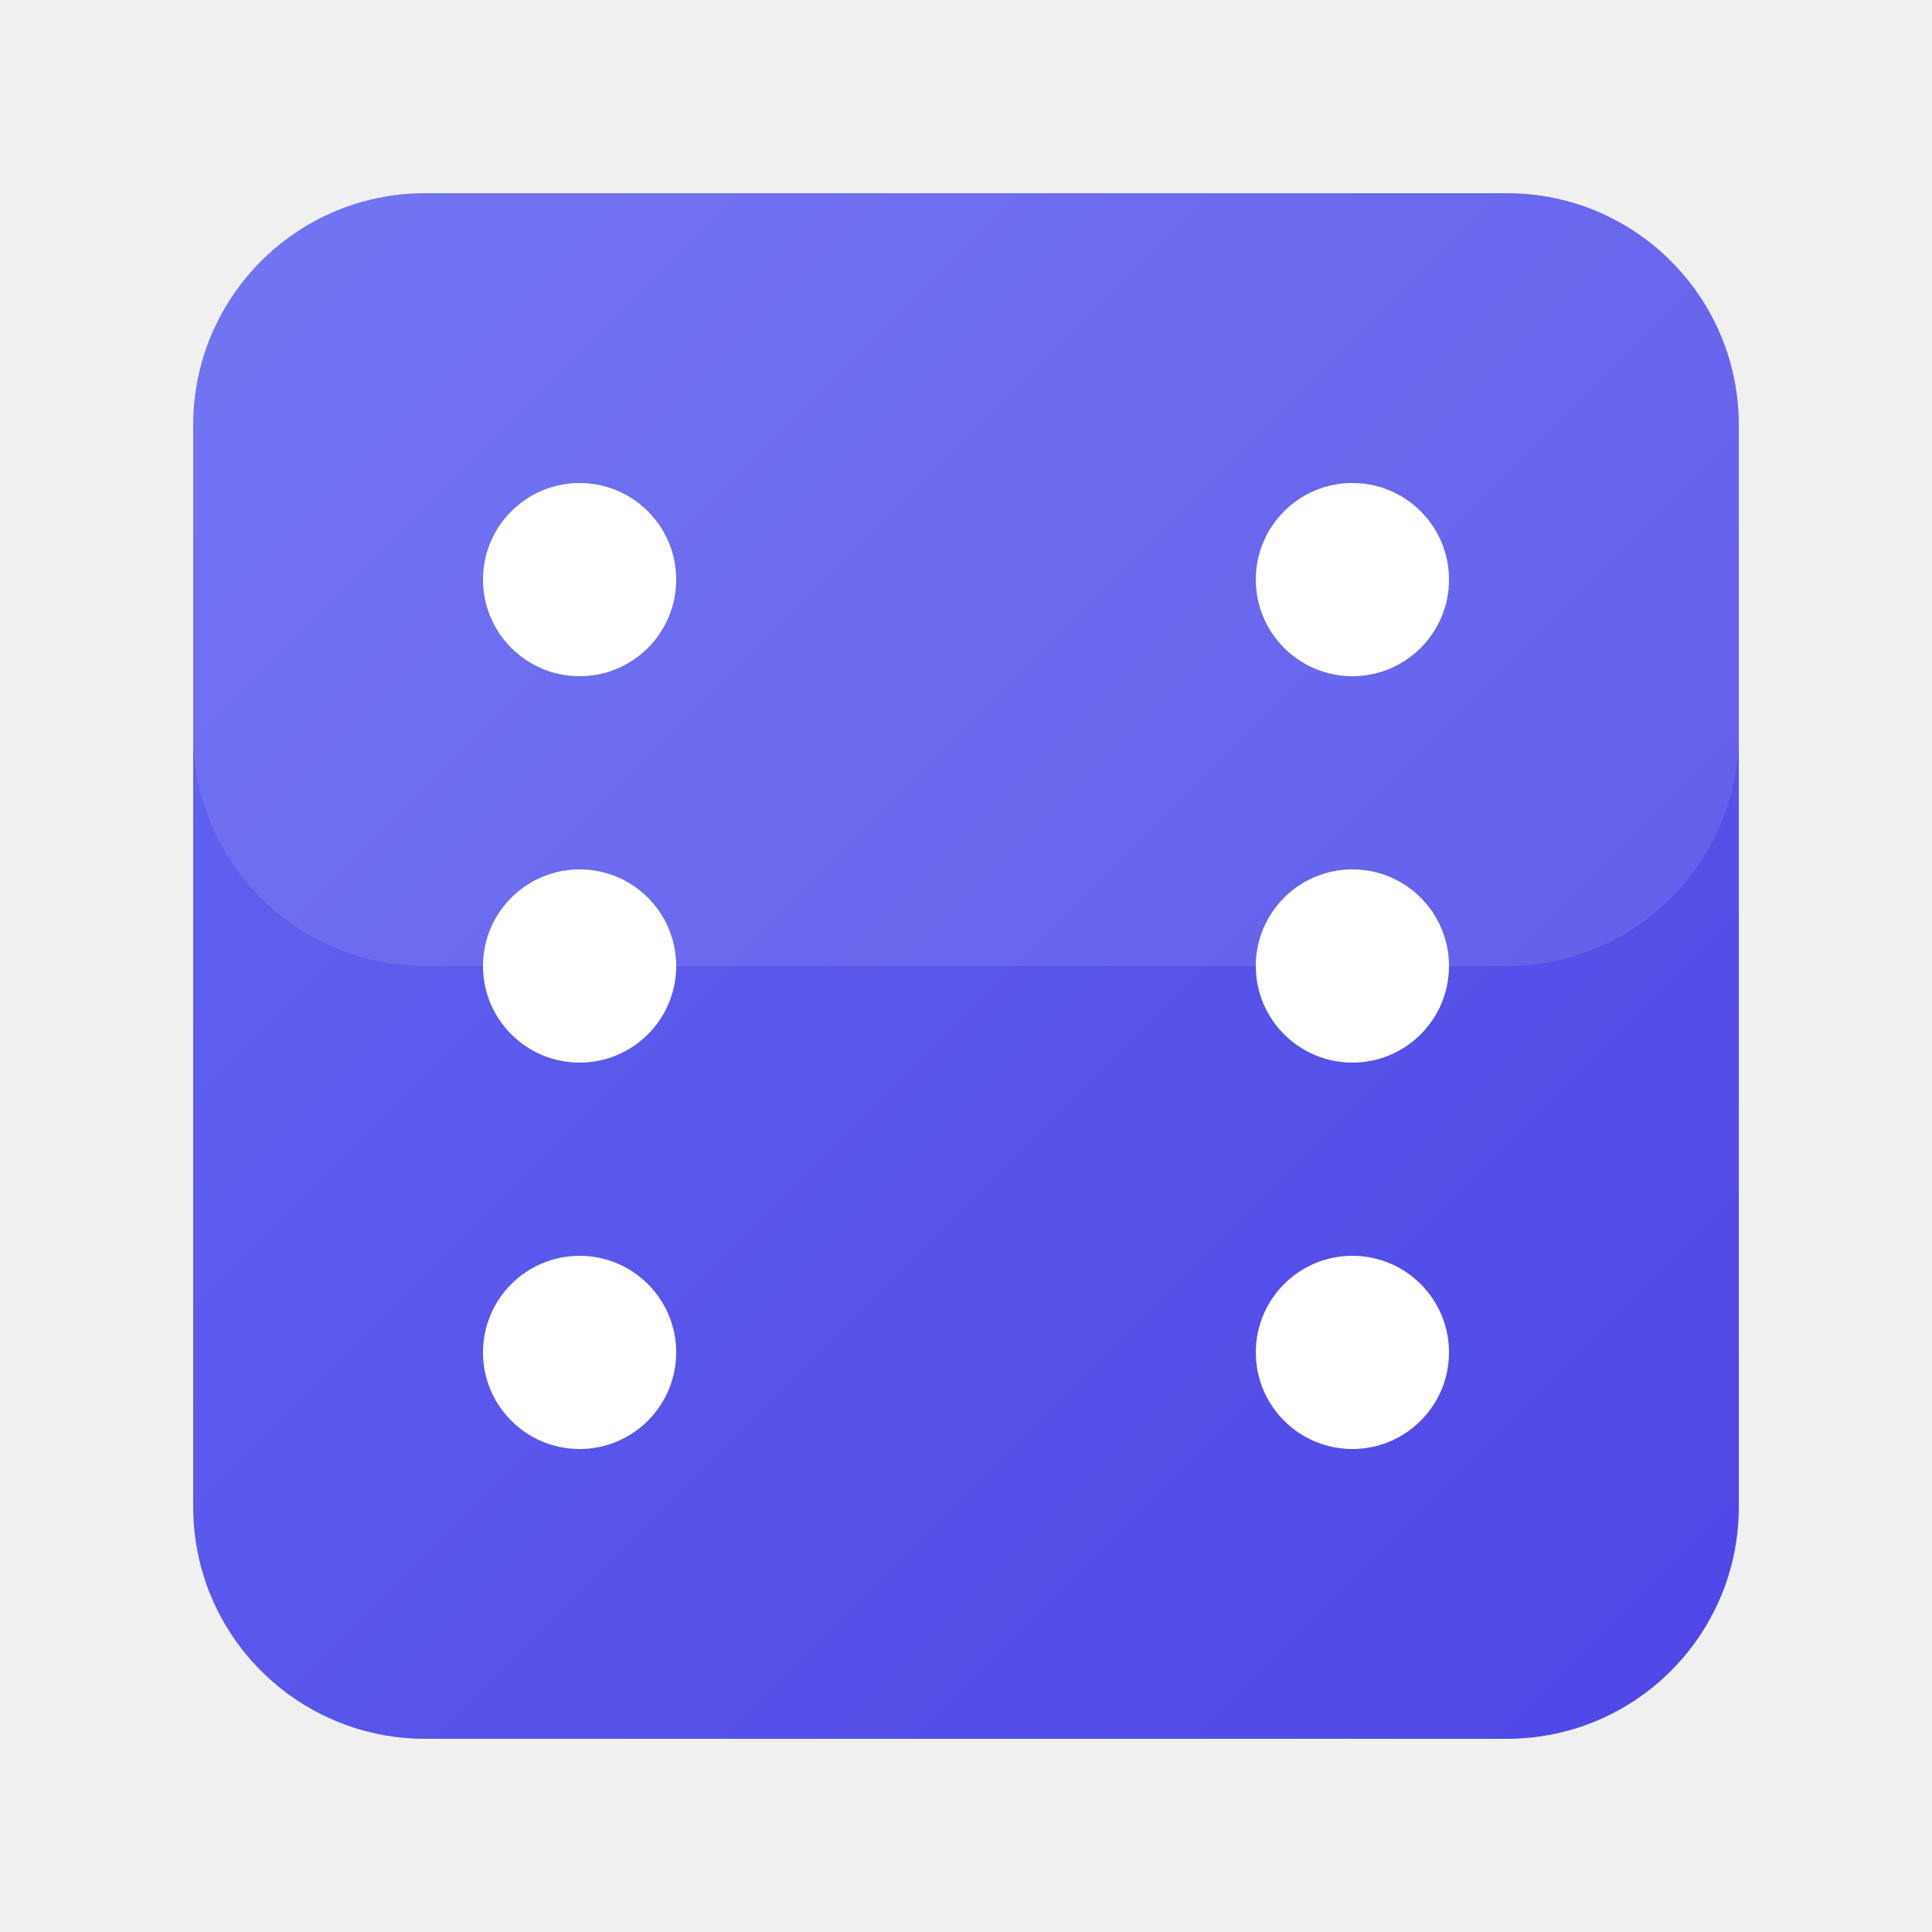
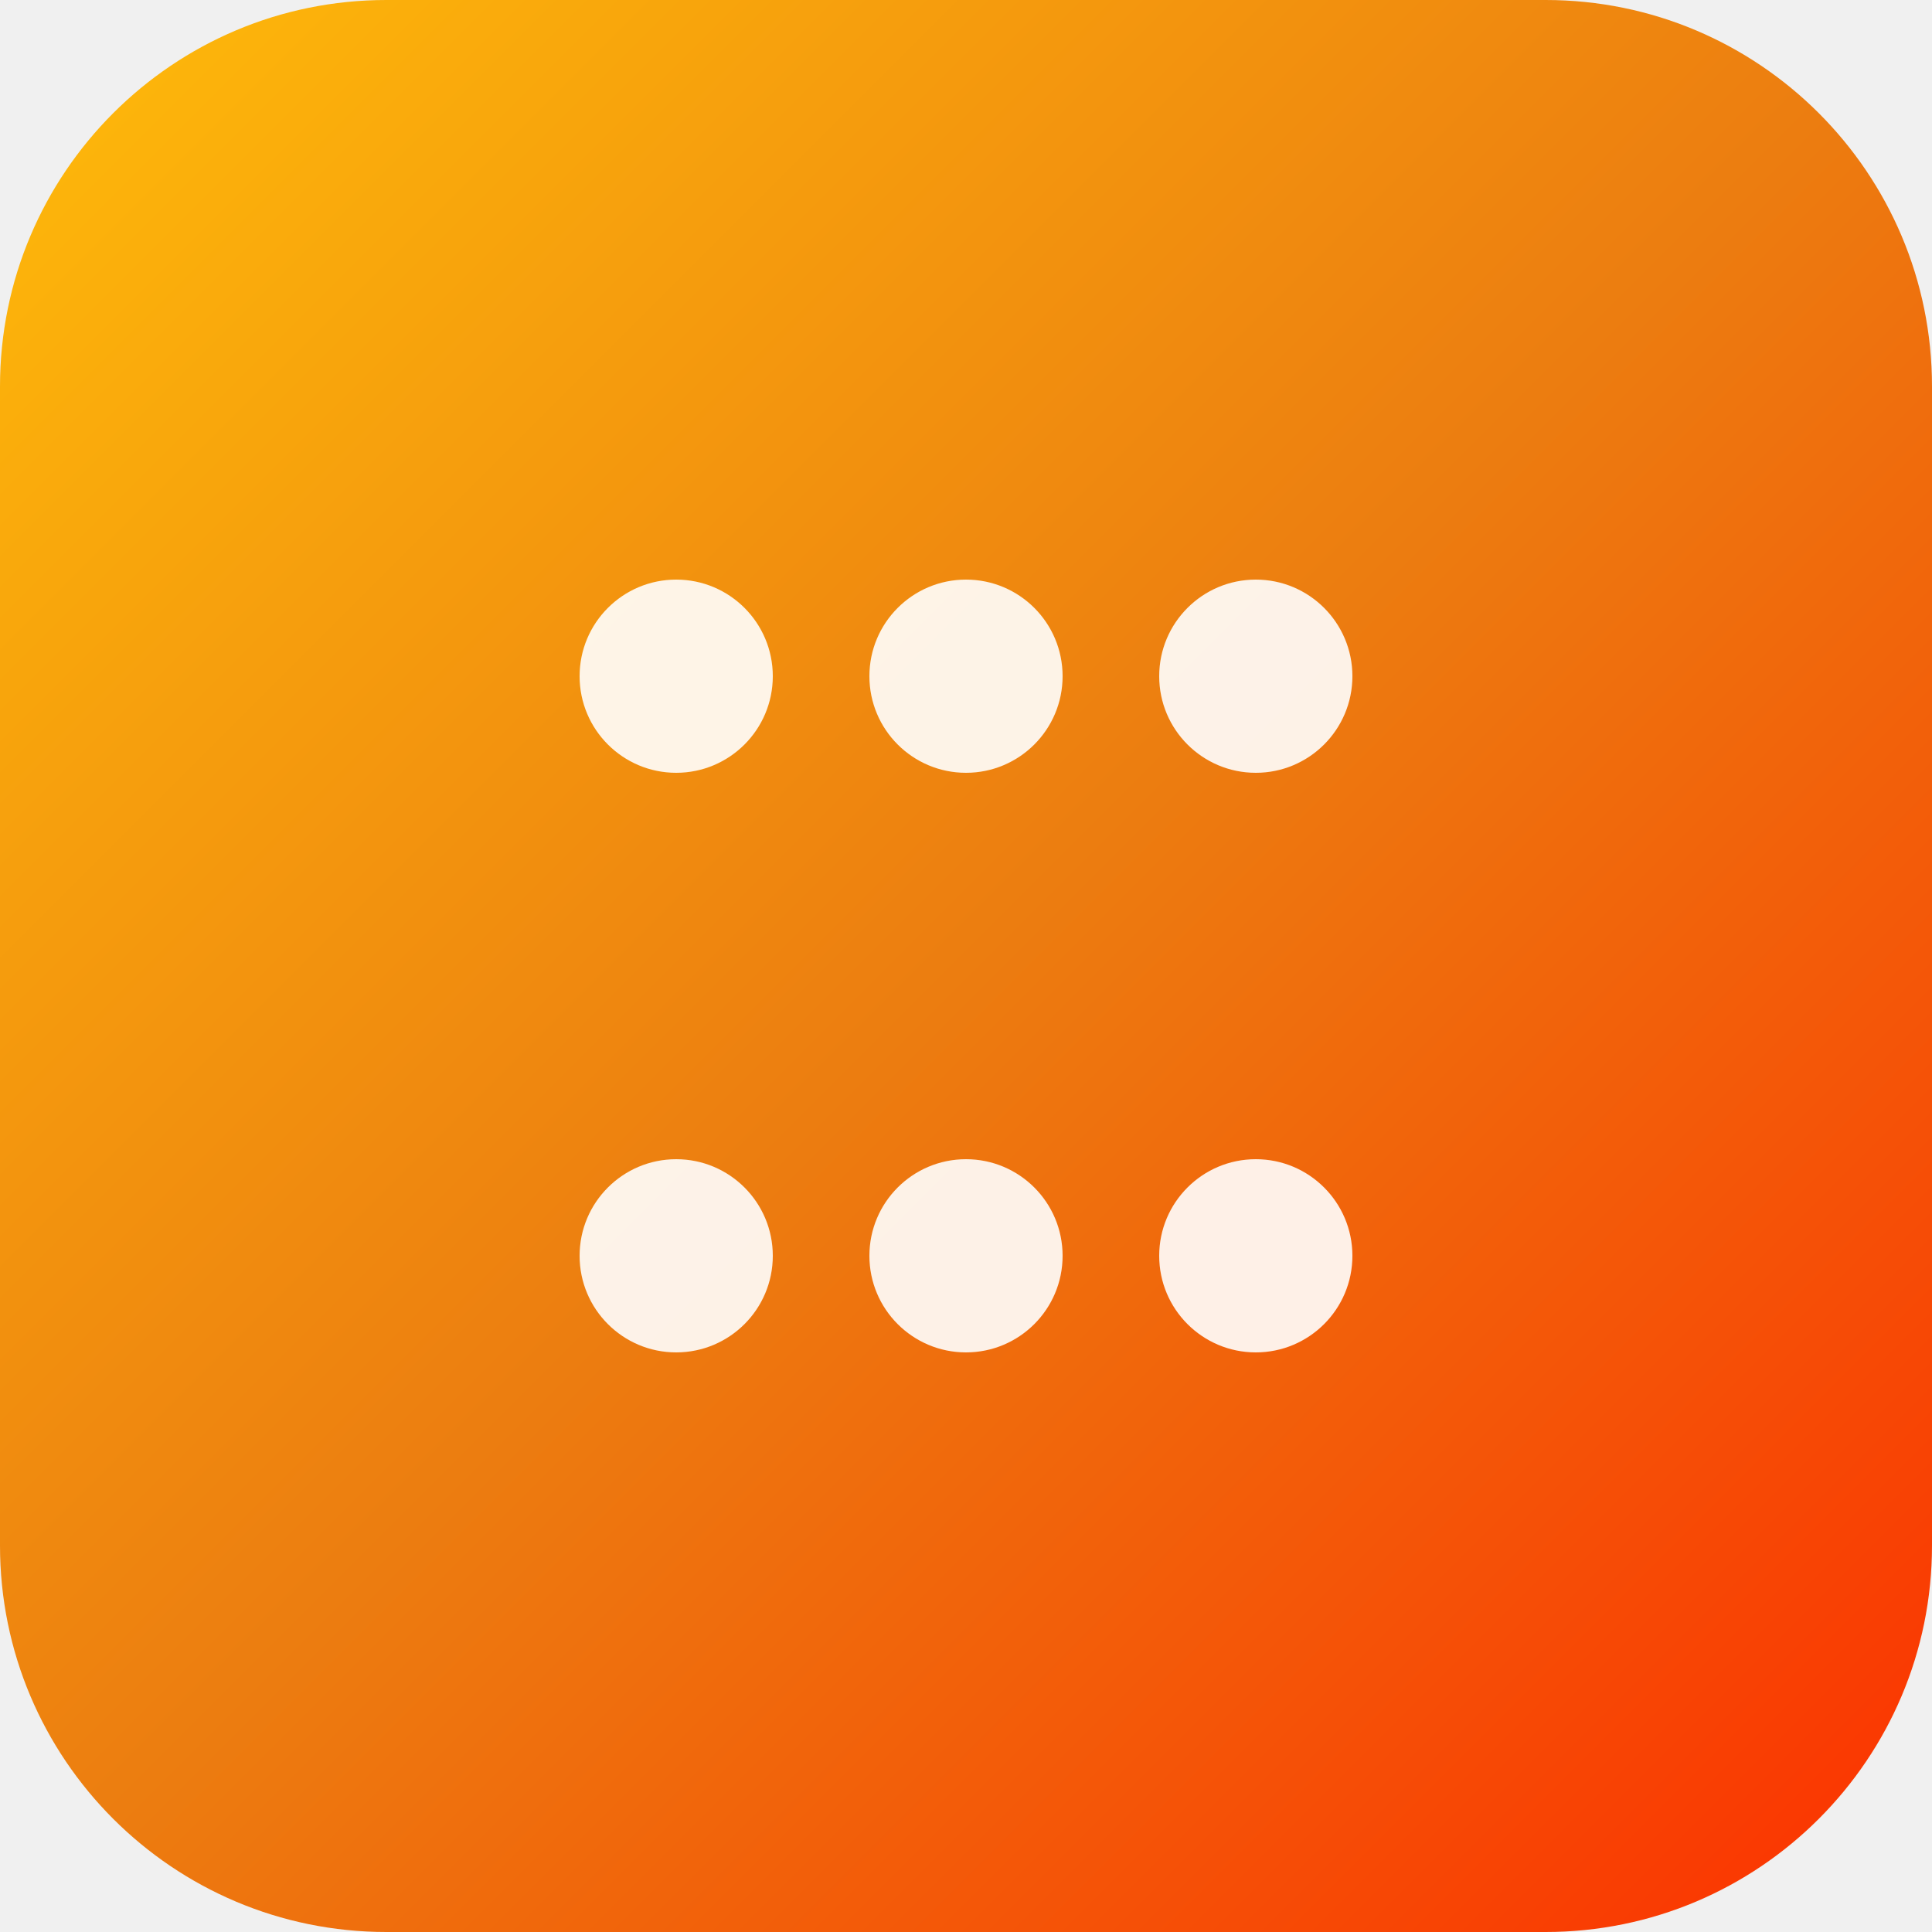
<svg xmlns="http://www.w3.org/2000/svg" viewBox="0 0 100 100">
  <defs>
-     <linearGradient id="diceGradient" x1="0%" y1="0%" x2="100%" y2="100%">
-       <stop offset="0%" style="stop-color:#6366f1;stop-opacity:1" />
-       <stop offset="100%" style="stop-color:#4f46e5;stop-opacity:1" />
+     <linearGradient id="grad" x1="0%" y1="0%" x2="100%" y2="100%">
+       <stop offset="0%" style="stop-color:#FFBC0A;stop-opacity:1" />
+       <stop offset="50%" style="stop-color:#EC7D10;stop-opacity:1" />
+       <stop offset="100%" style="stop-color:#FC2F00;stop-opacity:1" />
    </linearGradient>
  </defs>
-   <rect x="10" y="10" width="80" height="80" rx="12" fill="url(#diceGradient)" />
-   <circle cx="30" cy="30" r="5" fill="white" />
-   <circle cx="70" cy="30" r="5" fill="white" />
-   <circle cx="30" cy="50" r="5" fill="white" />
-   <circle cx="70" cy="50" r="5" fill="white" />
-   <circle cx="30" cy="70" r="5" fill="white" />
-   <circle cx="70" cy="70" r="5" fill="white" />
-   <rect x="10" y="10" width="80" height="40" rx="12" fill="white" opacity="0.1" />
+   <rect width="100" height="100" rx="20" fill="url(#grad)" />
+   <g transform="translate(50, 50)">
+     <circle cx="-15" cy="-15" r="5" fill="white" opacity="0.9" />
+     <circle cx="0" cy="-15" r="5" fill="white" opacity="0.9" />
+     <circle cx="15" cy="-15" r="5" fill="white" opacity="0.9" />
+     <circle cx="-15" cy="15" r="5" fill="white" opacity="0.9" />
+     <circle cx="0" cy="15" r="5" fill="white" opacity="0.9" />
+     <circle cx="15" cy="15" r="5" fill="white" opacity="0.9" />
+   </g>
</svg>
